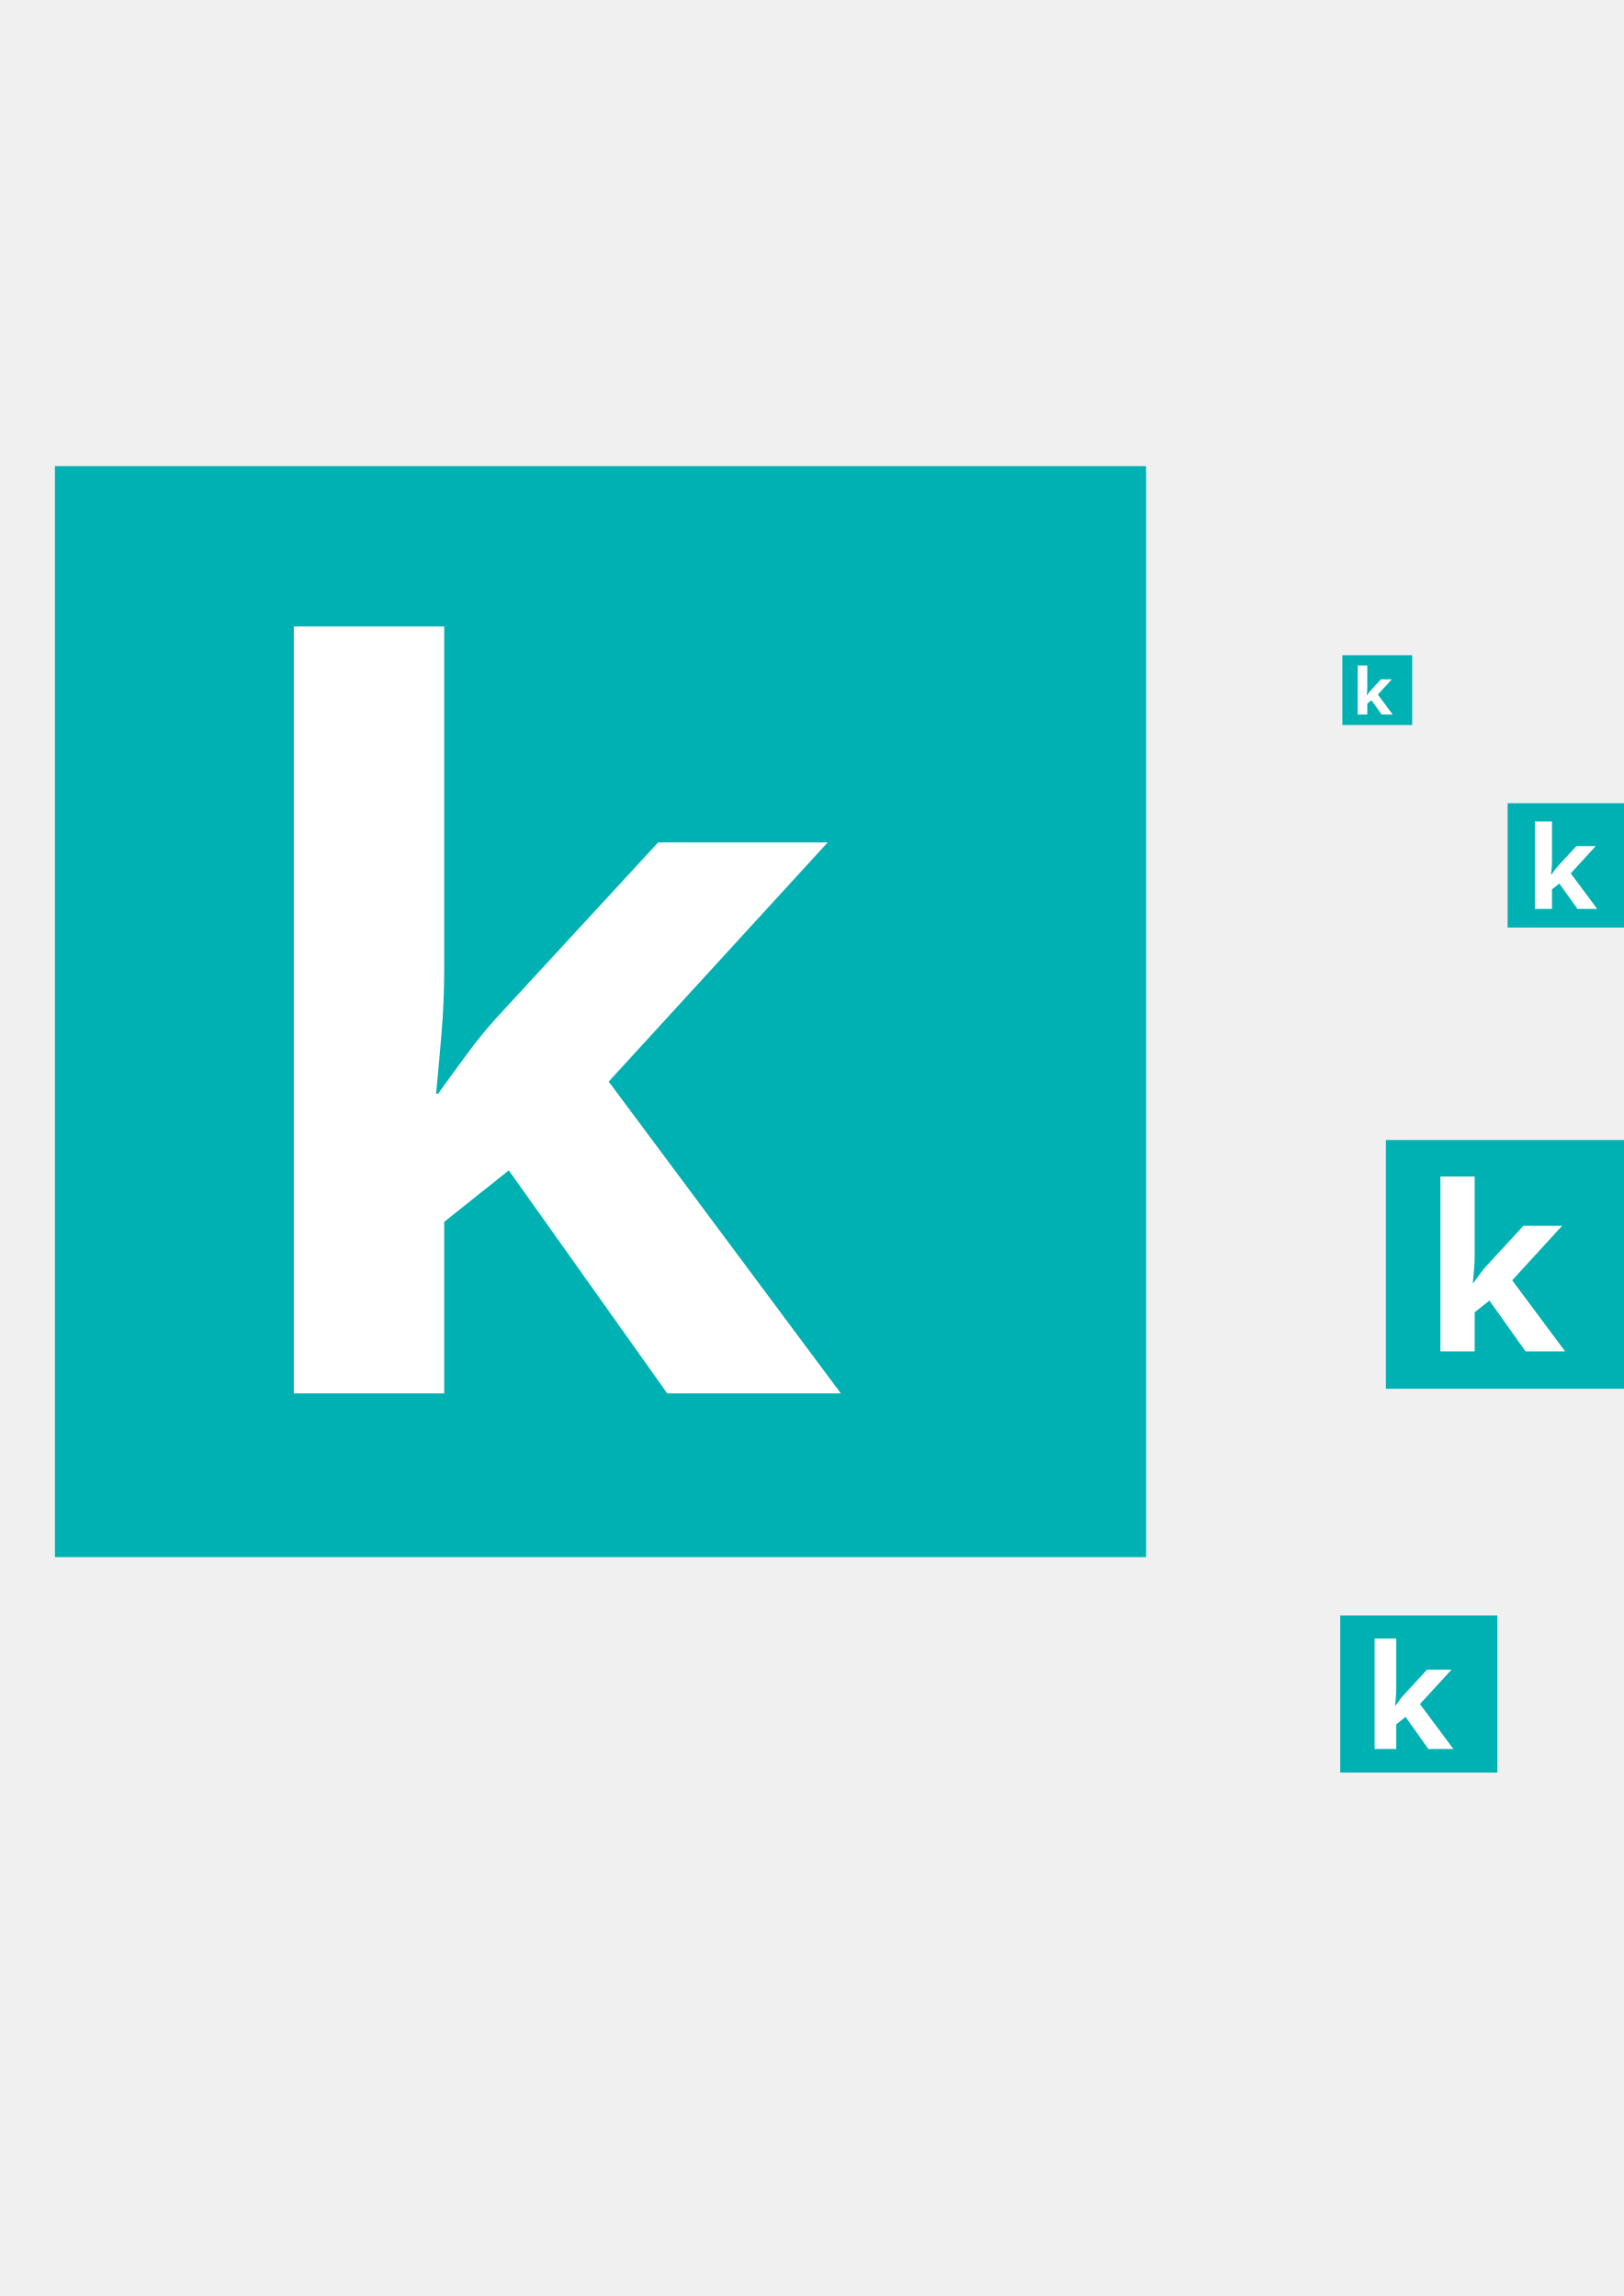
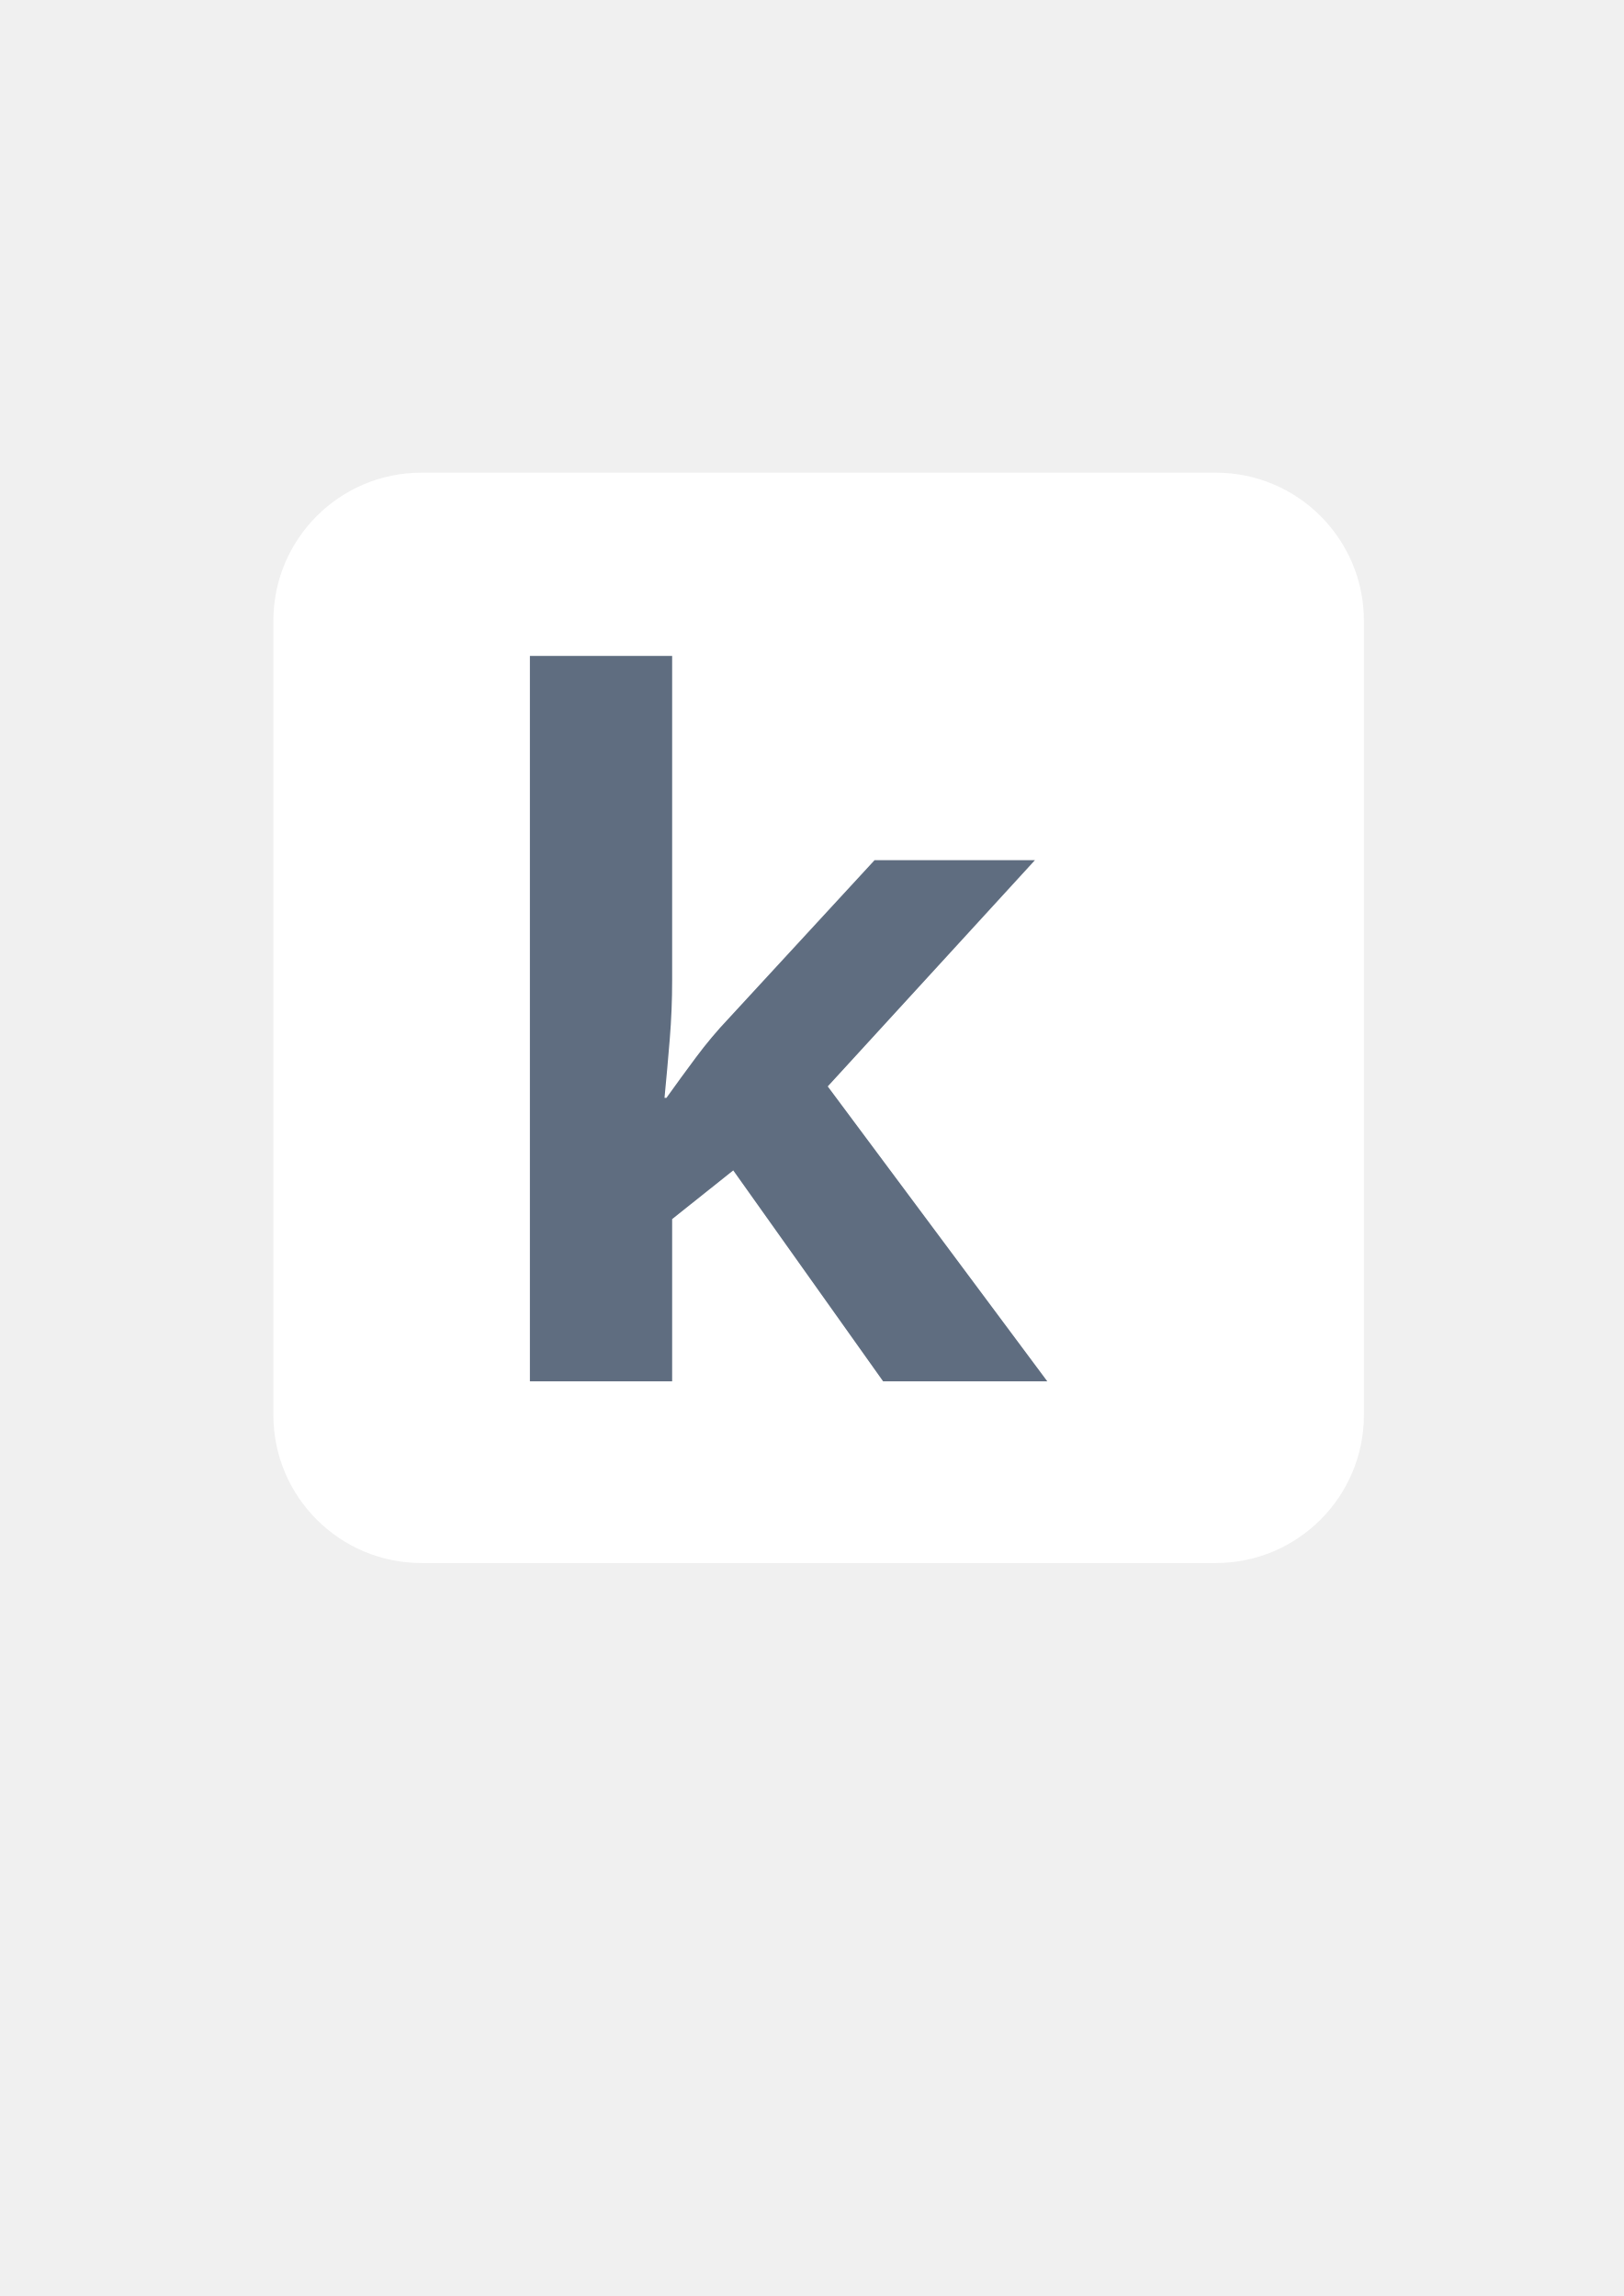
<svg xmlns="http://www.w3.org/2000/svg" width="210mm" height="297mm" viewBox="0 0 744.094 1052.362" id="svg2" version="1.1">
  <defs id="defs4" />
  <g id="layer1">
    <g id="g4142" transform="translate(-91.42857,-74.28571)">
-       <rect y="288.076" x="116.707" height="499.761" width="499.761" id="rect3336" style="opacity:1;fill:#00b1b3;fill-opacity:1;stroke:#00b1b3;stroke-width:0.239;stroke-linecap:butt;stroke-linejoin:round;stroke-miterlimit:4;stroke-dasharray:none;stroke-opacity:1" />
-       <text id="text4138" y="712.934" x="190" style="font-style:normal;font-weight:normal;font-size:40px;line-height:125%;font-family:sans-serif;letter-spacing:0px;word-spacing:0px;fill:#000000;fill-opacity:1;stroke:none;stroke-width:1px;stroke-linecap:butt;stroke-linejoin:miter;stroke-opacity:1" xml:space="preserve">
-         <tspan style="font-style:normal;font-variant:normal;font-weight:bold;font-stretch:normal;font-size:462.5px;font-family:sans-serif;-inkscape-font-specification:'sans-serif Bold';fill:#ffffff" y="712.934" x="190" id="tspan4140">k</tspan>
-       </text>
-     </g>
-     <g transform="matrix(0.2279999,0,0,0.228,608.544,456.8582)" id="g4147">
-       <rect style="opacity:1;fill:#00b1b3;fill-opacity:1;stroke:#00b1b3;stroke-width:0.239;stroke-linecap:butt;stroke-linejoin:round;stroke-miterlimit:4;stroke-dasharray:none;stroke-opacity:1" id="rect4149" width="499.761" height="499.761" x="116.707" y="288.076" />
-       <text xml:space="preserve" style="font-style:normal;font-weight:normal;font-size:40px;line-height:125%;font-family:sans-serif;letter-spacing:0px;word-spacing:0px;fill:#000000;fill-opacity:1;stroke:none;stroke-width:1px;stroke-linecap:butt;stroke-linejoin:miter;stroke-opacity:1" x="190" y="712.934" id="text4151">
-         <tspan id="tspan4153" x="190" y="712.934" style="font-style:normal;font-variant:normal;font-weight:bold;font-stretch:normal;font-size:462.5px;font-family:sans-serif;-inkscape-font-specification:'sans-serif Bold';fill:#ffffff">k</tspan>
-       </text>
-     </g>
-     <g transform="matrix(0.144,0,0,0.1440005,597.3845,698.98)" id="g4155">
-       <rect style="opacity:1;fill:#00b1b3;fill-opacity:1;stroke:#00b1b3;stroke-width:0.239;stroke-linecap:butt;stroke-linejoin:round;stroke-miterlimit:4;stroke-dasharray:none;stroke-opacity:1" id="rect4157" width="499.761" height="499.761" x="116.707" y="288.076" />
-       <text xml:space="preserve" style="font-style:normal;font-weight:normal;font-size:40px;line-height:125%;font-family:sans-serif;letter-spacing:0px;word-spacing:0px;fill:#000000;fill-opacity:1;stroke:none;stroke-width:1px;stroke-linecap:butt;stroke-linejoin:miter;stroke-opacity:1" x="190" y="712.934" id="text4159">
-         <tspan id="tspan4161" x="190" y="712.934" style="font-style:normal;font-variant:normal;font-weight:bold;font-stretch:normal;font-size:462.5px;font-family:sans-serif;-inkscape-font-specification:'sans-serif Bold';fill:#ffffff">k</tspan>
-       </text>
-     </g>
-     <g transform="matrix(0.114,0,0,0.114,677.5996,335.3247)" id="g4163">
-       <rect style="opacity:1;fill:#00b1b3;fill-opacity:1;stroke:#00b1b3;stroke-width:0.239;stroke-linecap:butt;stroke-linejoin:round;stroke-miterlimit:4;stroke-dasharray:none;stroke-opacity:1" id="rect4165" width="499.761" height="499.761" x="116.707" y="288.076" />
-       <text xml:space="preserve" style="font-style:normal;font-weight:normal;font-size:40px;line-height:125%;font-family:sans-serif;letter-spacing:0px;word-spacing:0px;fill:#000000;fill-opacity:1;stroke:none;stroke-width:1px;stroke-linecap:butt;stroke-linejoin:miter;stroke-opacity:1" x="190" y="712.934" id="text4167">
-         <tspan id="tspan4169" x="190" y="712.934" style="font-style:normal;font-variant:normal;font-weight:bold;font-stretch:normal;font-size:462.5px;font-family:sans-serif;-inkscape-font-specification:'sans-serif Bold';fill:#ffffff">k</tspan>
-       </text>
-     </g>
-     <g transform="matrix(0.06399999,0,0,0.06400002,607.7138,281.8796)" id="g4171">
-       <rect style="opacity:1;fill:#00b1b3;fill-opacity:1;stroke:#00b1b3;stroke-width:0.239;stroke-linecap:butt;stroke-linejoin:round;stroke-miterlimit:4;stroke-dasharray:none;stroke-opacity:1" id="rect4173" width="499.761" height="499.761" x="116.707" y="288.076" />
-       <text xml:space="preserve" style="font-style:normal;font-weight:normal;font-size:40px;line-height:125%;font-family:sans-serif;letter-spacing:0px;word-spacing:0px;fill:#000000;fill-opacity:1;stroke:none;stroke-width:1px;stroke-linecap:butt;stroke-linejoin:miter;stroke-opacity:1" x="190" y="712.934" id="text4175">
-         <tspan id="tspan4177" x="190" y="712.934" style="font-style:normal;font-variant:normal;font-weight:bold;font-stretch:normal;font-size:462.5px;font-family:sans-serif;-inkscape-font-specification:'sans-serif Bold';fill:#ffffff">k</tspan>
-       </text>
+       <g id="g3349">
+         <rect ry="67.874" style="opacity:1;fill:#ffffff;fill-opacity:1;stroke:none;stroke-width:0.239;stroke-linecap:butt;stroke-linejoin:round;stroke-miterlimit:4;stroke-dasharray:none;stroke-opacity:0" id="rect3336" width="499.761" height="499.761" x="216.707" y="290.933" />
+         <text xml:space="preserve" style="font-style:normal;font-weight:normal;font-size:40px;line-height:125%;font-family:sans-serif;letter-spacing:0px;word-spacing:0px;fill:#000000;fill-opacity:1;stroke:none;stroke-width:1px;stroke-linecap:butt;stroke-linejoin:miter;stroke-opacity:0" x="300.142" y="707.425" id="text4138">
+           <tspan id="tspan4140" x="300.142" y="707.425" style="font-style:normal;font-variant:normal;font-weight:bold;font-stretch:normal;font-size:437.5px;font-family:sans-serif;-inkscape-font-specification:'sans-serif Bold';fill:#5f6d80;fill-opacity:1;stroke:none;stroke-opacity:0">k</tspan>
+         </text>
+       </g>
    </g>
  </g>
</svg>
